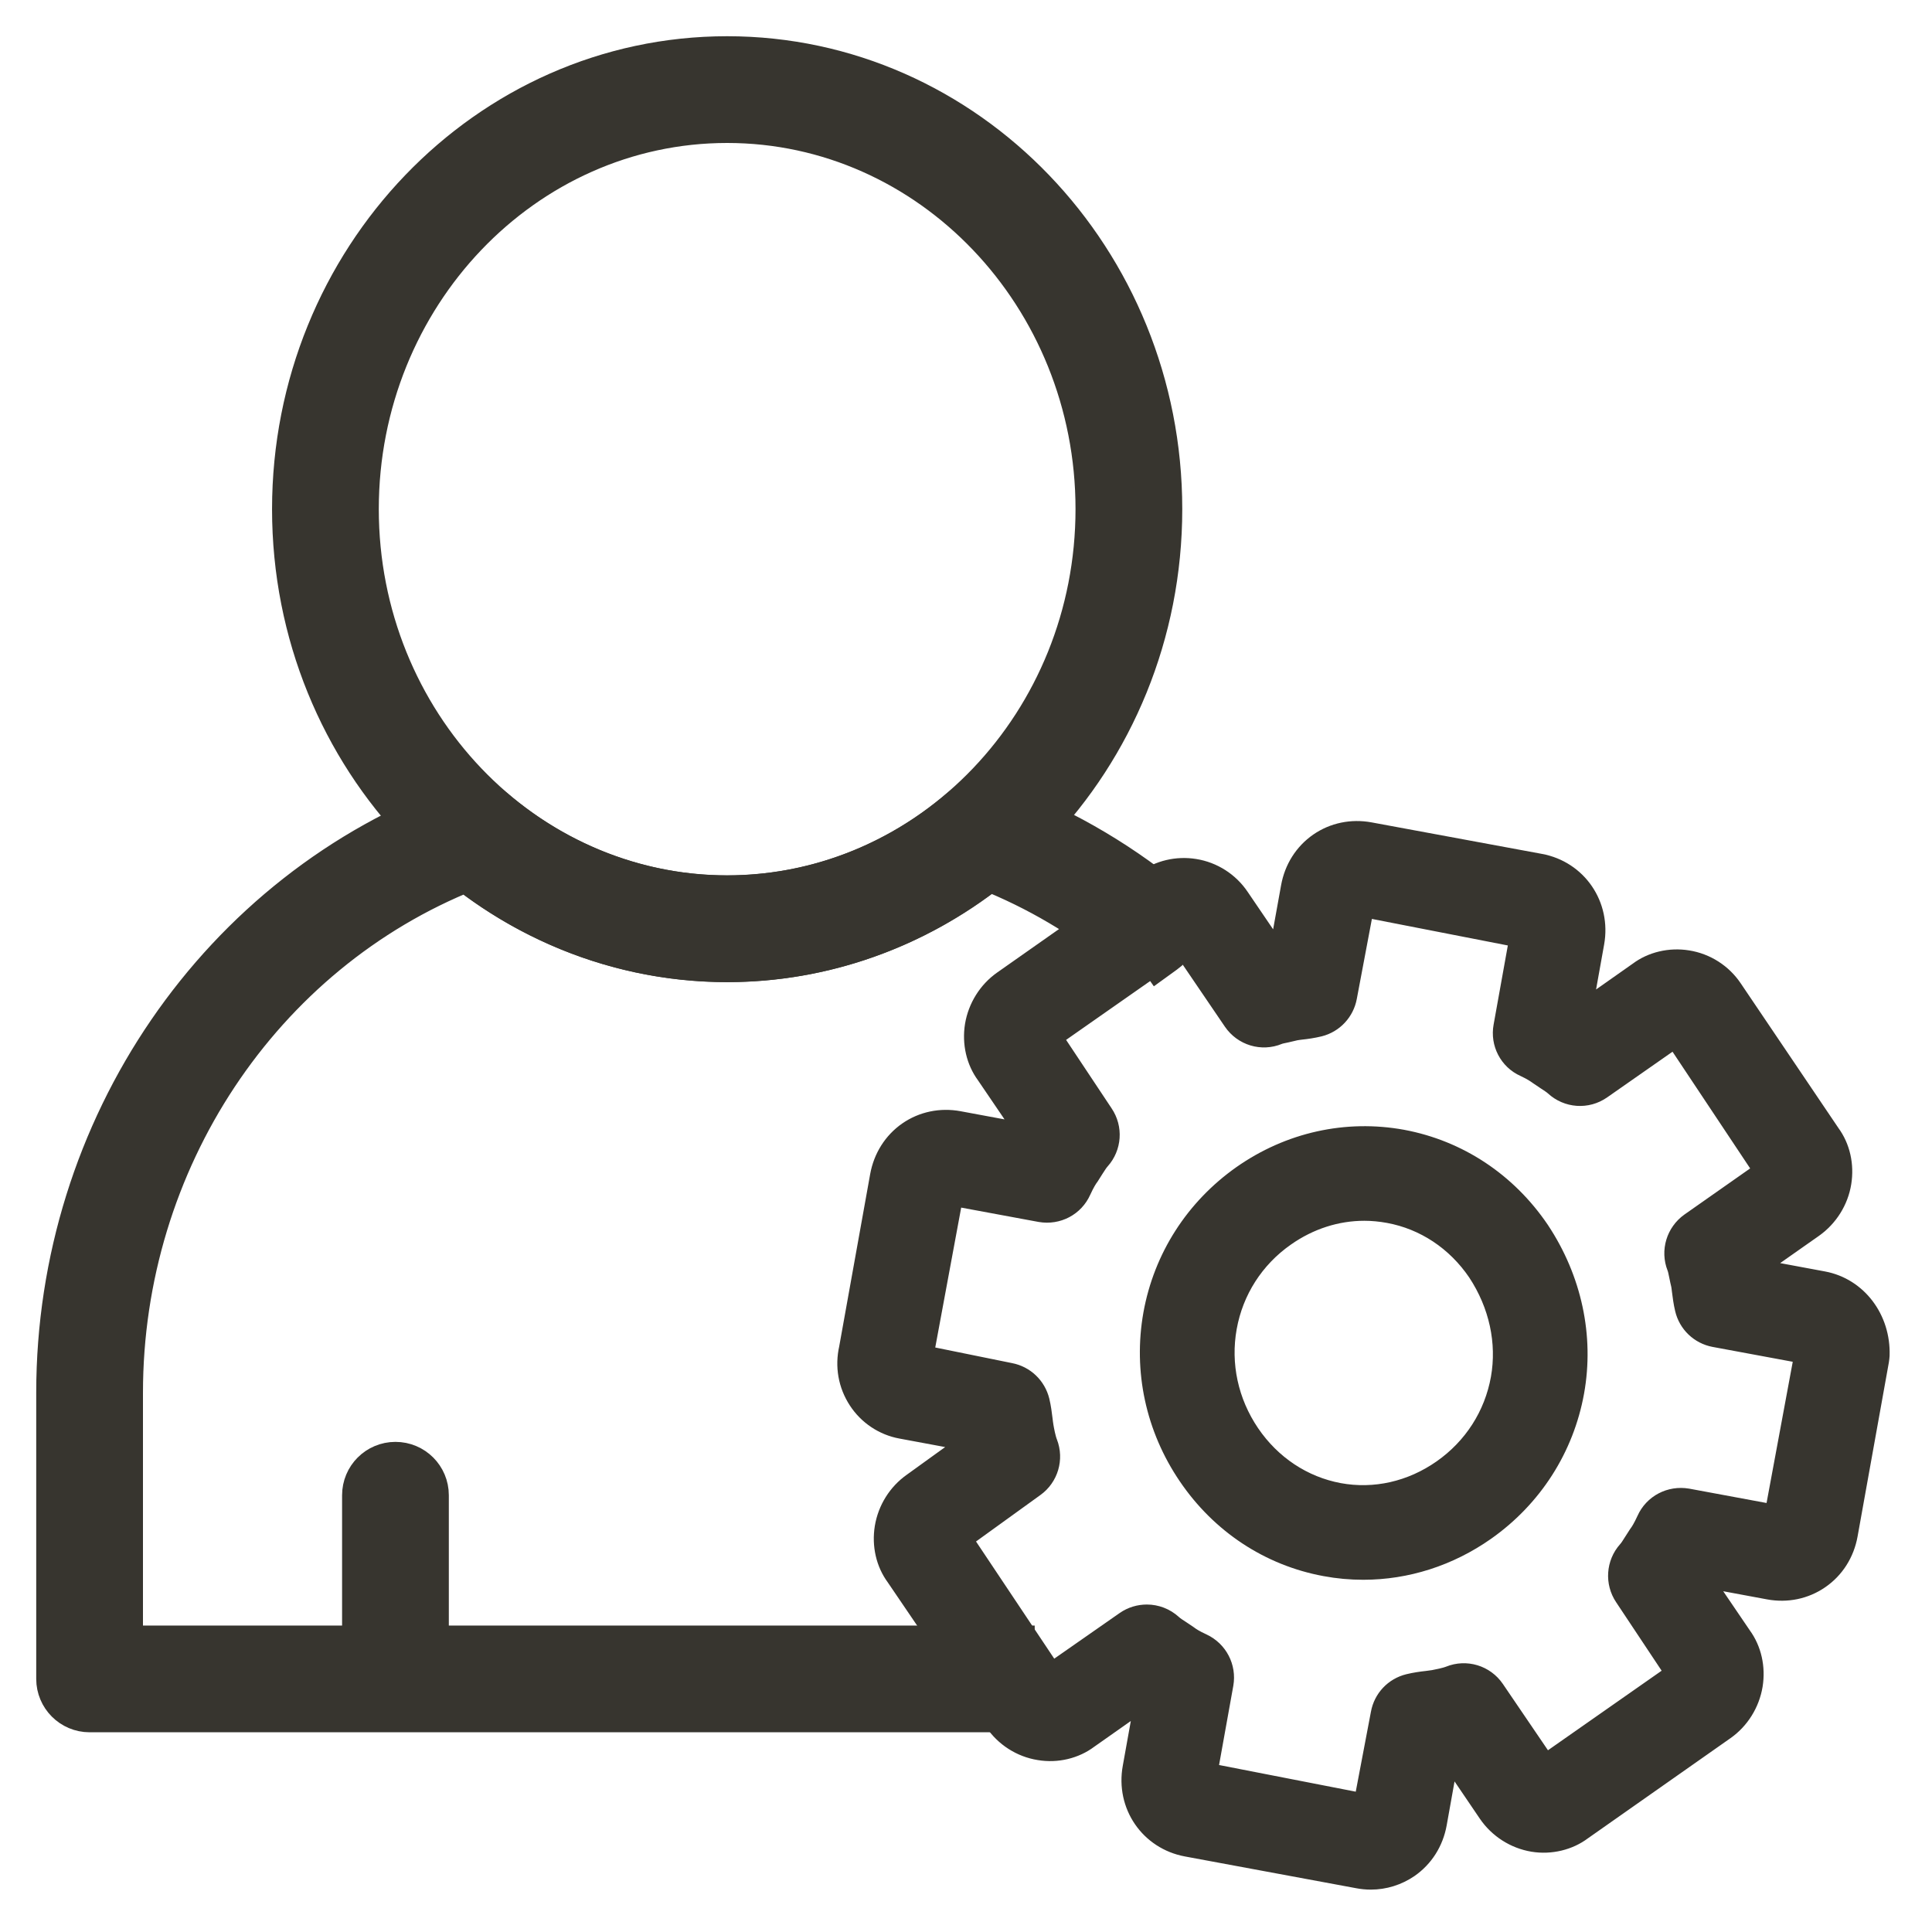
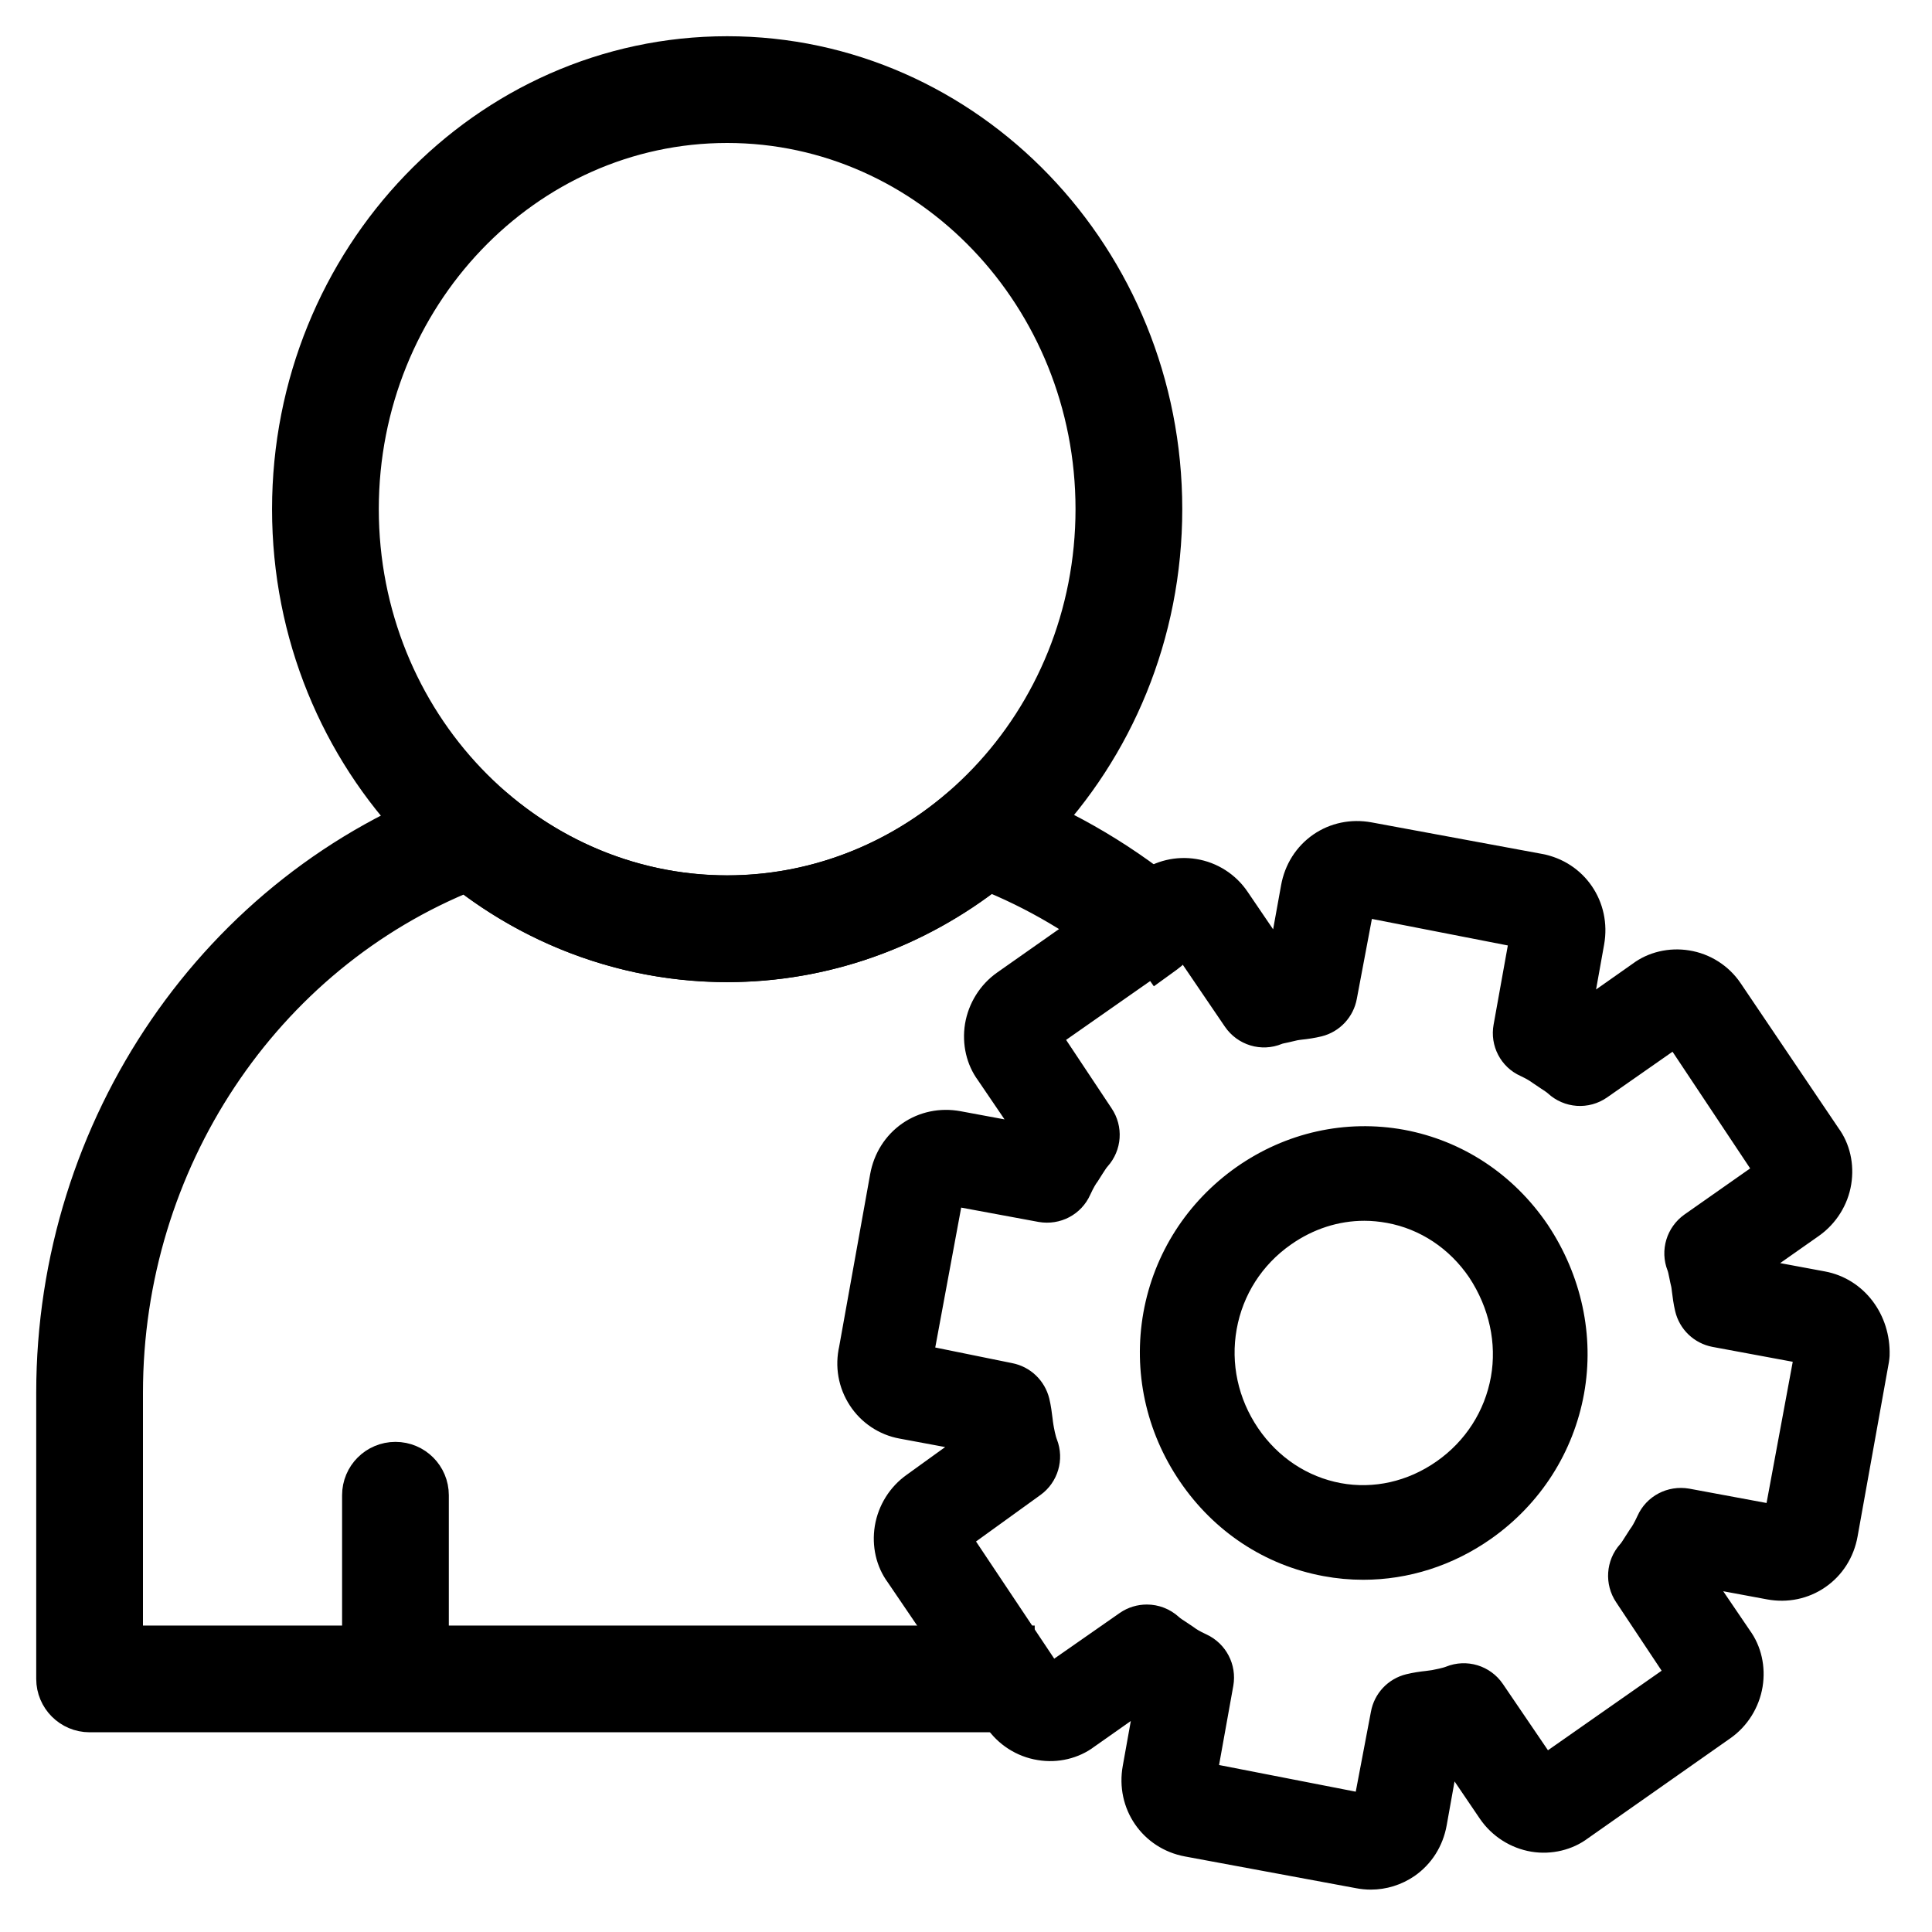
- <svg xmlns="http://www.w3.org/2000/svg" width="16" height="16" viewBox="0 0 16 16" fill="none">
-   <path d="M3.275 13.791C3.141 13.791 3.033 13.683 3.033 13.549V12.383C3.033 12.249 3.141 12.141 3.275 12.141C3.409 12.141 3.517 12.249 3.517 12.383V13.549C3.517 13.682 3.409 13.791 3.275 13.791Z" fill="#37352F" stroke="#37352F" stroke-width="0.4" />
-   <path d="M8.369 14.146H0.742C0.608 14.146 0.5 14.037 0.5 13.904V11.534C0.5 9.352 1.838 7.399 3.83 6.676C3.913 6.646 4.004 6.663 4.07 6.72C4.62 7.19 5.313 7.45 6.022 7.45C6.735 7.45 7.431 7.189 7.98 6.715C8.047 6.658 8.139 6.641 8.221 6.671C8.735 6.858 9.215 7.13 9.646 7.48C9.705 7.528 9.738 7.601 9.735 7.677C9.732 7.752 9.694 7.823 9.632 7.866L9.603 7.887L9.47 7.697L9.341 7.856C8.988 7.569 8.599 7.34 8.184 7.175C7.565 7.665 6.803 7.934 6.022 7.934C5.245 7.934 4.485 7.667 3.868 7.18C2.137 7.869 0.984 9.602 0.984 11.534V13.662H8.369V14.146Z" fill="#37352F" stroke="#37352F" stroke-width="0.4" />
-   <path d="M6.022 7.933C4.054 7.933 2.453 6.266 2.453 4.217C2.453 2.167 4.054 0.5 6.022 0.5C7.99 0.5 9.591 2.167 9.591 4.216C9.591 6.266 7.99 7.933 6.022 7.933ZM6.022 0.984C4.321 0.984 2.937 2.434 2.937 4.216C2.937 5.999 4.321 7.449 6.022 7.449C7.723 7.449 9.107 5.999 9.107 4.216C9.107 2.434 7.723 0.984 6.022 0.984Z" fill="#37352F" stroke="#37352F" stroke-width="0.4" />
-   <path d="M11.29 12.933C11.189 12.933 11.088 12.924 10.987 12.905C10.543 12.823 10.155 12.567 9.895 12.184C9.635 11.802 9.537 11.344 9.617 10.895C9.698 10.446 9.95 10.053 10.326 9.788C10.704 9.523 11.157 9.423 11.601 9.504C12.046 9.587 12.433 9.843 12.693 10.226L12.695 10.229C12.952 10.617 13.05 11.074 12.971 11.514C12.89 11.963 12.638 12.356 12.262 12.621C11.97 12.826 11.633 12.933 11.29 12.933ZM11.299 9.96C11.054 9.96 10.814 10.037 10.605 10.184C10.333 10.374 10.152 10.658 10.094 10.981C10.036 11.304 10.107 11.635 10.295 11.912C10.482 12.187 10.76 12.371 11.076 12.43C11.39 12.488 11.713 12.415 11.984 12.225C12.255 12.035 12.437 11.752 12.495 11.428C12.551 11.112 12.48 10.781 12.292 10.496C12.106 10.222 11.829 10.038 11.513 9.98C11.441 9.967 11.37 9.96 11.299 9.96Z" fill="#37352F" stroke="#37352F" stroke-width="0.3" />
-   <path d="M11.352 15.499C11.321 15.499 11.29 15.496 11.259 15.49L9.841 15.227C9.57 15.177 9.396 14.924 9.446 14.65L9.559 14.02C9.543 14.01 9.528 13.999 9.514 13.989L9.496 13.977L8.973 14.345C8.878 14.417 8.746 14.45 8.618 14.428C8.485 14.407 8.366 14.33 8.291 14.219L7.474 13.017C7.402 12.92 7.372 12.791 7.393 12.661C7.415 12.529 7.489 12.411 7.597 12.335L8.11 11.965C8.105 11.945 8.102 11.926 8.099 11.909C8.097 11.9 8.096 11.89 8.094 11.881L7.476 11.766C7.349 11.743 7.235 11.667 7.164 11.558C7.09 11.445 7.067 11.311 7.097 11.18L7.354 9.75C7.378 9.617 7.45 9.502 7.558 9.427C7.665 9.353 7.796 9.326 7.927 9.35L8.541 9.464C8.551 9.449 8.561 9.434 8.571 9.421L8.586 9.396L8.221 8.859C8.15 8.763 8.119 8.634 8.14 8.503C8.162 8.372 8.236 8.253 8.344 8.177L9.528 7.345C9.622 7.273 9.755 7.241 9.883 7.262C10.015 7.283 10.134 7.359 10.209 7.471L10.572 8.005C10.579 8.003 10.586 8.001 10.593 7.999C10.601 7.997 10.609 7.995 10.617 7.993C10.626 7.992 10.634 7.99 10.643 7.989L10.757 7.358C10.781 7.224 10.853 7.11 10.961 7.035C11.068 6.961 11.199 6.934 11.331 6.958L12.742 7.219C13.013 7.269 13.186 7.523 13.137 7.796L13.024 8.426C13.04 8.437 13.055 8.447 13.069 8.458L13.087 8.47L13.61 8.102C13.705 8.03 13.837 7.998 13.965 8.019C14.098 8.04 14.217 8.116 14.292 8.228L15.103 9.429C15.174 9.525 15.204 9.654 15.183 9.784C15.162 9.915 15.087 10.034 14.979 10.111L14.451 10.482C14.453 10.491 14.455 10.501 14.457 10.51C14.46 10.518 14.462 10.525 14.463 10.534C14.464 10.543 14.466 10.552 14.468 10.562L15.086 10.677C15.334 10.723 15.507 10.952 15.499 11.221C15.498 11.233 15.497 11.245 15.495 11.257L15.236 12.698C15.212 12.832 15.139 12.947 15.031 13.021C14.924 13.095 14.793 13.122 14.662 13.098L14.048 12.984C14.039 12.999 14.029 13.014 14.019 13.028L14.004 13.052L14.369 13.589C14.44 13.686 14.47 13.815 14.449 13.945C14.427 14.077 14.353 14.196 14.245 14.272L13.062 15.103C12.967 15.175 12.835 15.208 12.707 15.187C12.575 15.165 12.456 15.089 12.38 14.978L12.019 14.446C12.003 14.45 11.988 14.452 11.973 14.455C11.964 14.457 11.955 14.458 11.946 14.46L11.833 15.091C11.809 15.224 11.737 15.338 11.629 15.413C11.547 15.469 11.451 15.499 11.352 15.499ZM9.498 13.438C9.557 13.438 9.616 13.46 9.662 13.502C9.687 13.525 9.715 13.542 9.744 13.561L9.799 13.598C9.823 13.616 9.859 13.64 9.929 13.672C10.029 13.719 10.085 13.826 10.066 13.935L9.922 14.736L11.347 15.014L11.501 14.203C11.518 14.109 11.588 14.034 11.682 14.011C11.731 13.999 11.78 13.992 11.827 13.987C11.847 13.984 11.867 13.982 11.885 13.979C11.915 13.973 11.986 13.96 12.031 13.942C12.137 13.899 12.258 13.936 12.322 14.03L12.781 14.705L13.967 13.875L13.509 13.186C13.447 13.094 13.455 12.971 13.529 12.888C13.552 12.863 13.568 12.834 13.587 12.805L13.623 12.749C13.641 12.725 13.665 12.687 13.698 12.615C13.743 12.514 13.851 12.457 13.963 12.476L14.75 12.622L15.015 11.193C15.012 11.168 15.002 11.154 14.997 11.153L14.21 11.007C14.116 10.989 14.041 10.918 14.019 10.824C14.007 10.774 14.001 10.725 13.995 10.678C13.993 10.661 13.991 10.644 13.988 10.628C13.982 10.603 13.976 10.577 13.971 10.55C13.965 10.522 13.96 10.493 13.95 10.468C13.909 10.364 13.945 10.246 14.036 10.181L14.7 9.715L13.891 8.499L13.224 8.965C13.13 9.031 13.004 9.022 12.92 8.944C12.896 8.922 12.867 8.905 12.839 8.886L12.784 8.849C12.759 8.831 12.723 8.806 12.654 8.774C12.553 8.729 12.497 8.62 12.517 8.512L12.661 7.711L11.242 7.434L11.089 8.245C11.072 8.338 11.002 8.414 10.909 8.437C10.859 8.449 10.811 8.456 10.763 8.461C10.747 8.463 10.731 8.465 10.715 8.468C10.69 8.474 10.664 8.48 10.638 8.486C10.611 8.492 10.584 8.496 10.56 8.506C10.454 8.55 10.333 8.513 10.268 8.418L9.809 7.743L8.623 8.573L9.081 9.262C9.144 9.355 9.135 9.477 9.061 9.56C9.038 9.585 9.022 9.614 9.003 9.642L8.967 9.699C8.949 9.723 8.925 9.761 8.892 9.833C8.847 9.934 8.74 9.991 8.628 9.972L7.84 9.826L7.571 11.277L8.353 11.436C8.447 11.454 8.521 11.525 8.544 11.618C8.556 11.668 8.562 11.717 8.568 11.765C8.57 11.785 8.573 11.805 8.576 11.824C8.581 11.853 8.594 11.927 8.613 11.975C8.653 12.078 8.618 12.195 8.529 12.259L7.878 12.729L8.691 13.947L9.359 13.481C9.401 13.452 9.449 13.438 9.498 13.438Z" fill="#37352F" stroke="#37352F" stroke-width="0.3" />
+ <svg xmlns="http://www.w3.org/2000/svg" width="16" height="16" viewBox="0 0 16 16" fill="currentColor">
+   <path d="M3.275 13.791C3.141 13.791 3.033 13.683 3.033 13.549V12.383C3.033 12.249 3.141 12.141 3.275 12.141C3.409 12.141 3.517 12.249 3.517 12.383V13.549C3.517 13.682 3.409 13.791 3.275 13.791Z" fill="currentColor" stroke="currentColor" stroke-width="0.4" />
+   <path d="M8.369 14.146H0.742C0.608 14.146 0.5 14.037 0.5 13.904V11.534C0.5 9.352 1.838 7.399 3.83 6.676C3.913 6.646 4.004 6.663 4.07 6.72C4.62 7.19 5.313 7.45 6.022 7.45C6.735 7.45 7.431 7.189 7.98 6.715C8.047 6.658 8.139 6.641 8.221 6.671C8.735 6.858 9.215 7.13 9.646 7.48C9.705 7.528 9.738 7.601 9.735 7.677C9.732 7.752 9.694 7.823 9.632 7.866L9.603 7.887L9.47 7.697L9.341 7.856C8.988 7.569 8.599 7.34 8.184 7.175C7.565 7.665 6.803 7.934 6.022 7.934C5.245 7.934 4.485 7.667 3.868 7.18C2.137 7.869 0.984 9.602 0.984 11.534V13.662H8.369V14.146Z" fill="currentColor" stroke="currentColor" stroke-width="0.4" />
+   <path d="M6.022 7.933C4.054 7.933 2.453 6.266 2.453 4.217C2.453 2.167 4.054 0.5 6.022 0.5C7.99 0.5 9.591 2.167 9.591 4.216C9.591 6.266 7.99 7.933 6.022 7.933ZM6.022 0.984C4.321 0.984 2.937 2.434 2.937 4.216C2.937 5.999 4.321 7.449 6.022 7.449C7.723 7.449 9.107 5.999 9.107 4.216C9.107 2.434 7.723 0.984 6.022 0.984Z" fill="currentColor" stroke="currentColor" stroke-width="0.4" />
+   <path d="M11.29 12.933C11.189 12.933 11.088 12.924 10.987 12.905C10.543 12.823 10.155 12.567 9.895 12.184C9.635 11.802 9.537 11.344 9.617 10.895C9.698 10.446 9.95 10.053 10.326 9.788C10.704 9.523 11.157 9.423 11.601 9.504C12.046 9.587 12.433 9.843 12.693 10.226L12.695 10.229C12.952 10.617 13.05 11.074 12.971 11.514C12.89 11.963 12.638 12.356 12.262 12.621C11.97 12.826 11.633 12.933 11.29 12.933ZM11.299 9.96C11.054 9.96 10.814 10.037 10.605 10.184C10.333 10.374 10.152 10.658 10.094 10.981C10.036 11.304 10.107 11.635 10.295 11.912C10.482 12.187 10.76 12.371 11.076 12.43C11.39 12.488 11.713 12.415 11.984 12.225C12.255 12.035 12.437 11.752 12.495 11.428C12.551 11.112 12.48 10.781 12.292 10.496C12.106 10.222 11.829 10.038 11.513 9.98C11.441 9.967 11.37 9.96 11.299 9.96Z" fill="currentColor" stroke="currentColor" stroke-width="0.3" />
+   <path d="M11.352 15.499C11.321 15.499 11.29 15.496 11.259 15.49L9.841 15.227C9.57 15.177 9.396 14.924 9.446 14.65L9.559 14.02C9.543 14.01 9.528 13.999 9.514 13.989L9.496 13.977L8.973 14.345C8.878 14.417 8.746 14.45 8.618 14.428C8.485 14.407 8.366 14.33 8.291 14.219L7.474 13.017C7.402 12.92 7.372 12.791 7.393 12.661C7.415 12.529 7.489 12.411 7.597 12.335L8.11 11.965C8.105 11.945 8.102 11.926 8.099 11.909C8.097 11.9 8.096 11.89 8.094 11.881L7.476 11.766C7.349 11.743 7.235 11.667 7.164 11.558C7.09 11.445 7.067 11.311 7.097 11.18L7.354 9.75C7.378 9.617 7.45 9.502 7.558 9.427C7.665 9.353 7.796 9.326 7.927 9.35L8.541 9.464C8.551 9.449 8.561 9.434 8.571 9.421L8.586 9.396L8.221 8.859C8.15 8.763 8.119 8.634 8.14 8.503C8.162 8.372 8.236 8.253 8.344 8.177L9.528 7.345C9.622 7.273 9.755 7.241 9.883 7.262C10.015 7.283 10.134 7.359 10.209 7.471L10.572 8.005C10.579 8.003 10.586 8.001 10.593 7.999C10.601 7.997 10.609 7.995 10.617 7.993C10.626 7.992 10.634 7.99 10.643 7.989L10.757 7.358C10.781 7.224 10.853 7.11 10.961 7.035C11.068 6.961 11.199 6.934 11.331 6.958L12.742 7.219C13.013 7.269 13.186 7.523 13.137 7.796L13.024 8.426C13.04 8.437 13.055 8.447 13.069 8.458L13.087 8.47L13.61 8.102C13.705 8.03 13.837 7.998 13.965 8.019C14.098 8.04 14.217 8.116 14.292 8.228L15.103 9.429C15.174 9.525 15.204 9.654 15.183 9.784C15.162 9.915 15.087 10.034 14.979 10.111L14.451 10.482C14.453 10.491 14.455 10.501 14.457 10.51C14.46 10.518 14.462 10.525 14.463 10.534C14.464 10.543 14.466 10.552 14.468 10.562L15.086 10.677C15.334 10.723 15.507 10.952 15.499 11.221C15.498 11.233 15.497 11.245 15.495 11.257L15.236 12.698C15.212 12.832 15.139 12.947 15.031 13.021C14.924 13.095 14.793 13.122 14.662 13.098L14.048 12.984C14.039 12.999 14.029 13.014 14.019 13.028L14.004 13.052L14.369 13.589C14.44 13.686 14.47 13.815 14.449 13.945C14.427 14.077 14.353 14.196 14.245 14.272L13.062 15.103C12.967 15.175 12.835 15.208 12.707 15.187C12.575 15.165 12.456 15.089 12.38 14.978L12.019 14.446C12.003 14.45 11.988 14.452 11.973 14.455C11.964 14.457 11.955 14.458 11.946 14.46L11.833 15.091C11.809 15.224 11.737 15.338 11.629 15.413C11.547 15.469 11.451 15.499 11.352 15.499ZM9.498 13.438C9.557 13.438 9.616 13.46 9.662 13.502C9.687 13.525 9.715 13.542 9.744 13.561L9.799 13.598C9.823 13.616 9.859 13.64 9.929 13.672C10.029 13.719 10.085 13.826 10.066 13.935L9.922 14.736L11.347 15.014L11.501 14.203C11.518 14.109 11.588 14.034 11.682 14.011C11.731 13.999 11.78 13.992 11.827 13.987C11.847 13.984 11.867 13.982 11.885 13.979C11.915 13.973 11.986 13.96 12.031 13.942C12.137 13.899 12.258 13.936 12.322 14.03L12.781 14.705L13.967 13.875L13.509 13.186C13.447 13.094 13.455 12.971 13.529 12.888C13.552 12.863 13.568 12.834 13.587 12.805L13.623 12.749C13.641 12.725 13.665 12.687 13.698 12.615C13.743 12.514 13.851 12.457 13.963 12.476L14.75 12.622L15.015 11.193C15.012 11.168 15.002 11.154 14.997 11.153L14.21 11.007C14.116 10.989 14.041 10.918 14.019 10.824C14.007 10.774 14.001 10.725 13.995 10.678C13.993 10.661 13.991 10.644 13.988 10.628C13.982 10.603 13.976 10.577 13.971 10.55C13.965 10.522 13.96 10.493 13.95 10.468C13.909 10.364 13.945 10.246 14.036 10.181L14.7 9.715L13.891 8.499L13.224 8.965C13.13 9.031 13.004 9.022 12.92 8.944C12.896 8.922 12.867 8.905 12.839 8.886L12.784 8.849C12.759 8.831 12.723 8.806 12.654 8.774C12.553 8.729 12.497 8.62 12.517 8.512L12.661 7.711L11.242 7.434L11.089 8.245C11.072 8.338 11.002 8.414 10.909 8.437C10.859 8.449 10.811 8.456 10.763 8.461C10.747 8.463 10.731 8.465 10.715 8.468C10.69 8.474 10.664 8.48 10.638 8.486C10.611 8.492 10.584 8.496 10.56 8.506C10.454 8.55 10.333 8.513 10.268 8.418L9.809 7.743L8.623 8.573L9.081 9.262C9.144 9.355 9.135 9.477 9.061 9.56C9.038 9.585 9.022 9.614 9.003 9.642L8.967 9.699C8.949 9.723 8.925 9.761 8.892 9.833C8.847 9.934 8.74 9.991 8.628 9.972L7.84 9.826L7.571 11.277L8.353 11.436C8.447 11.454 8.521 11.525 8.544 11.618C8.556 11.668 8.562 11.717 8.568 11.765C8.57 11.785 8.573 11.805 8.576 11.824C8.581 11.853 8.594 11.927 8.613 11.975C8.653 12.078 8.618 12.195 8.529 12.259L7.878 12.729L8.691 13.947L9.359 13.481C9.401 13.452 9.449 13.438 9.498 13.438Z" fill="currentColor" stroke="currentColor" stroke-width="0.3" />
</svg>
